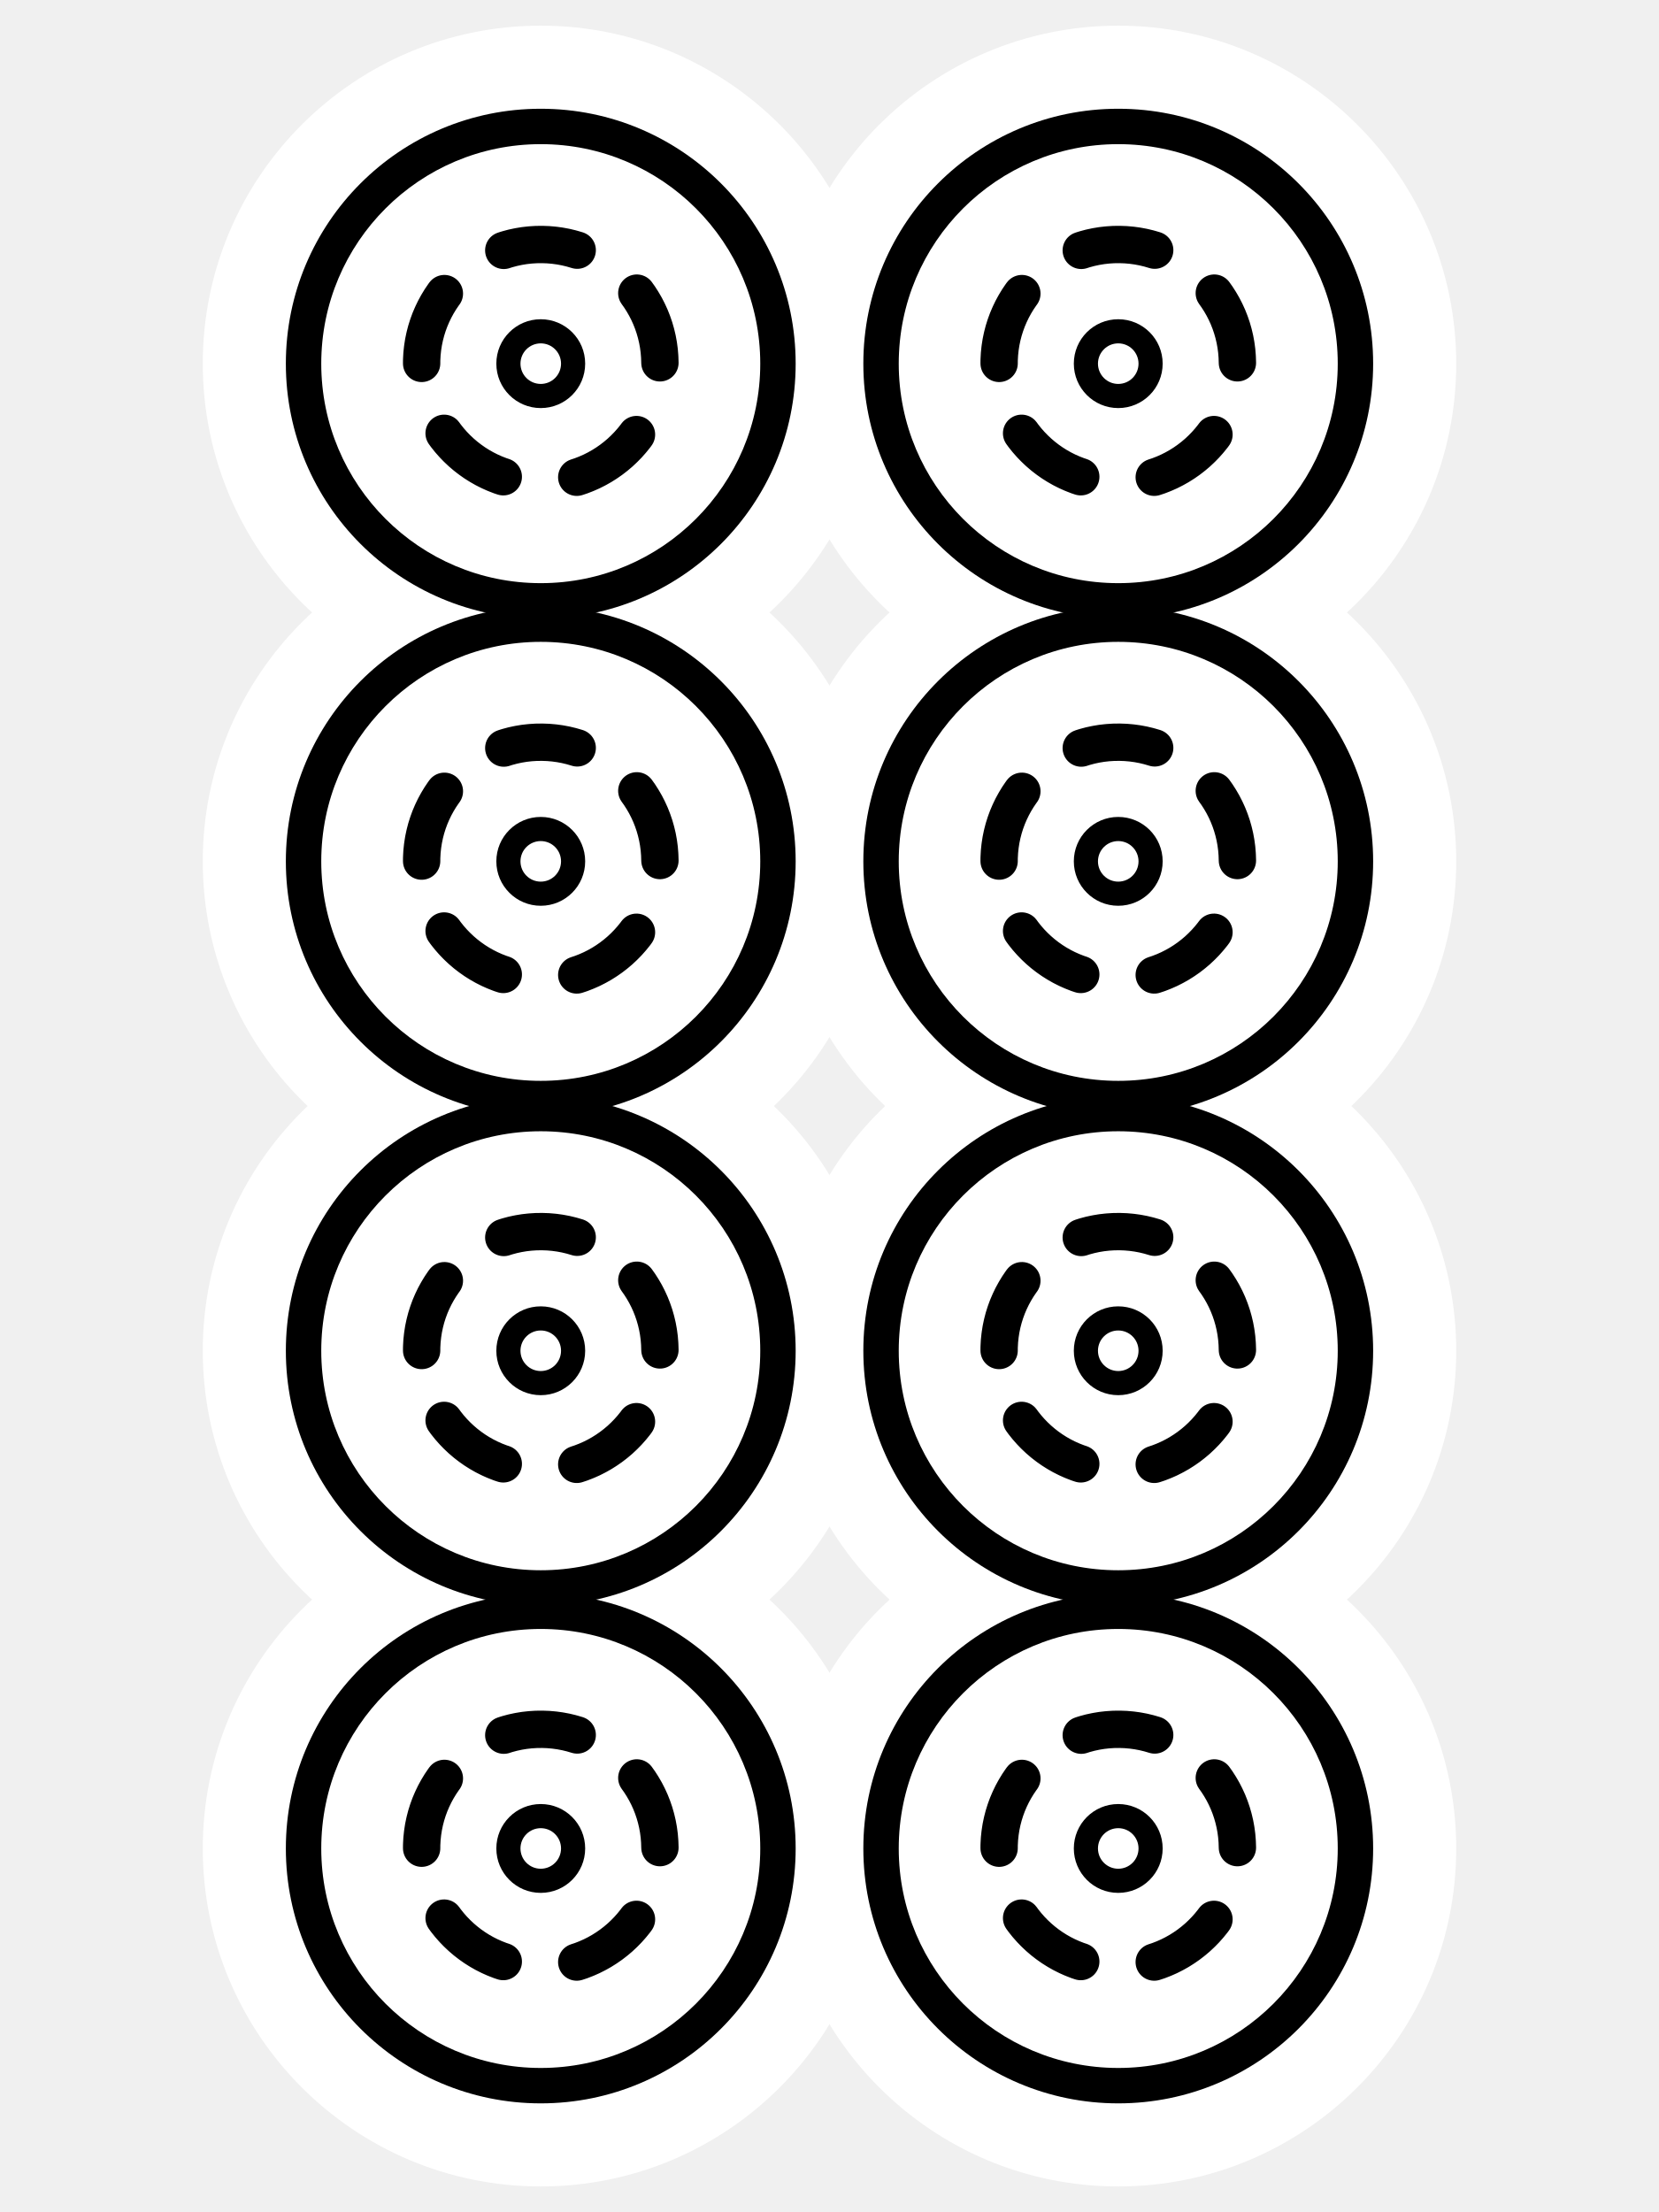
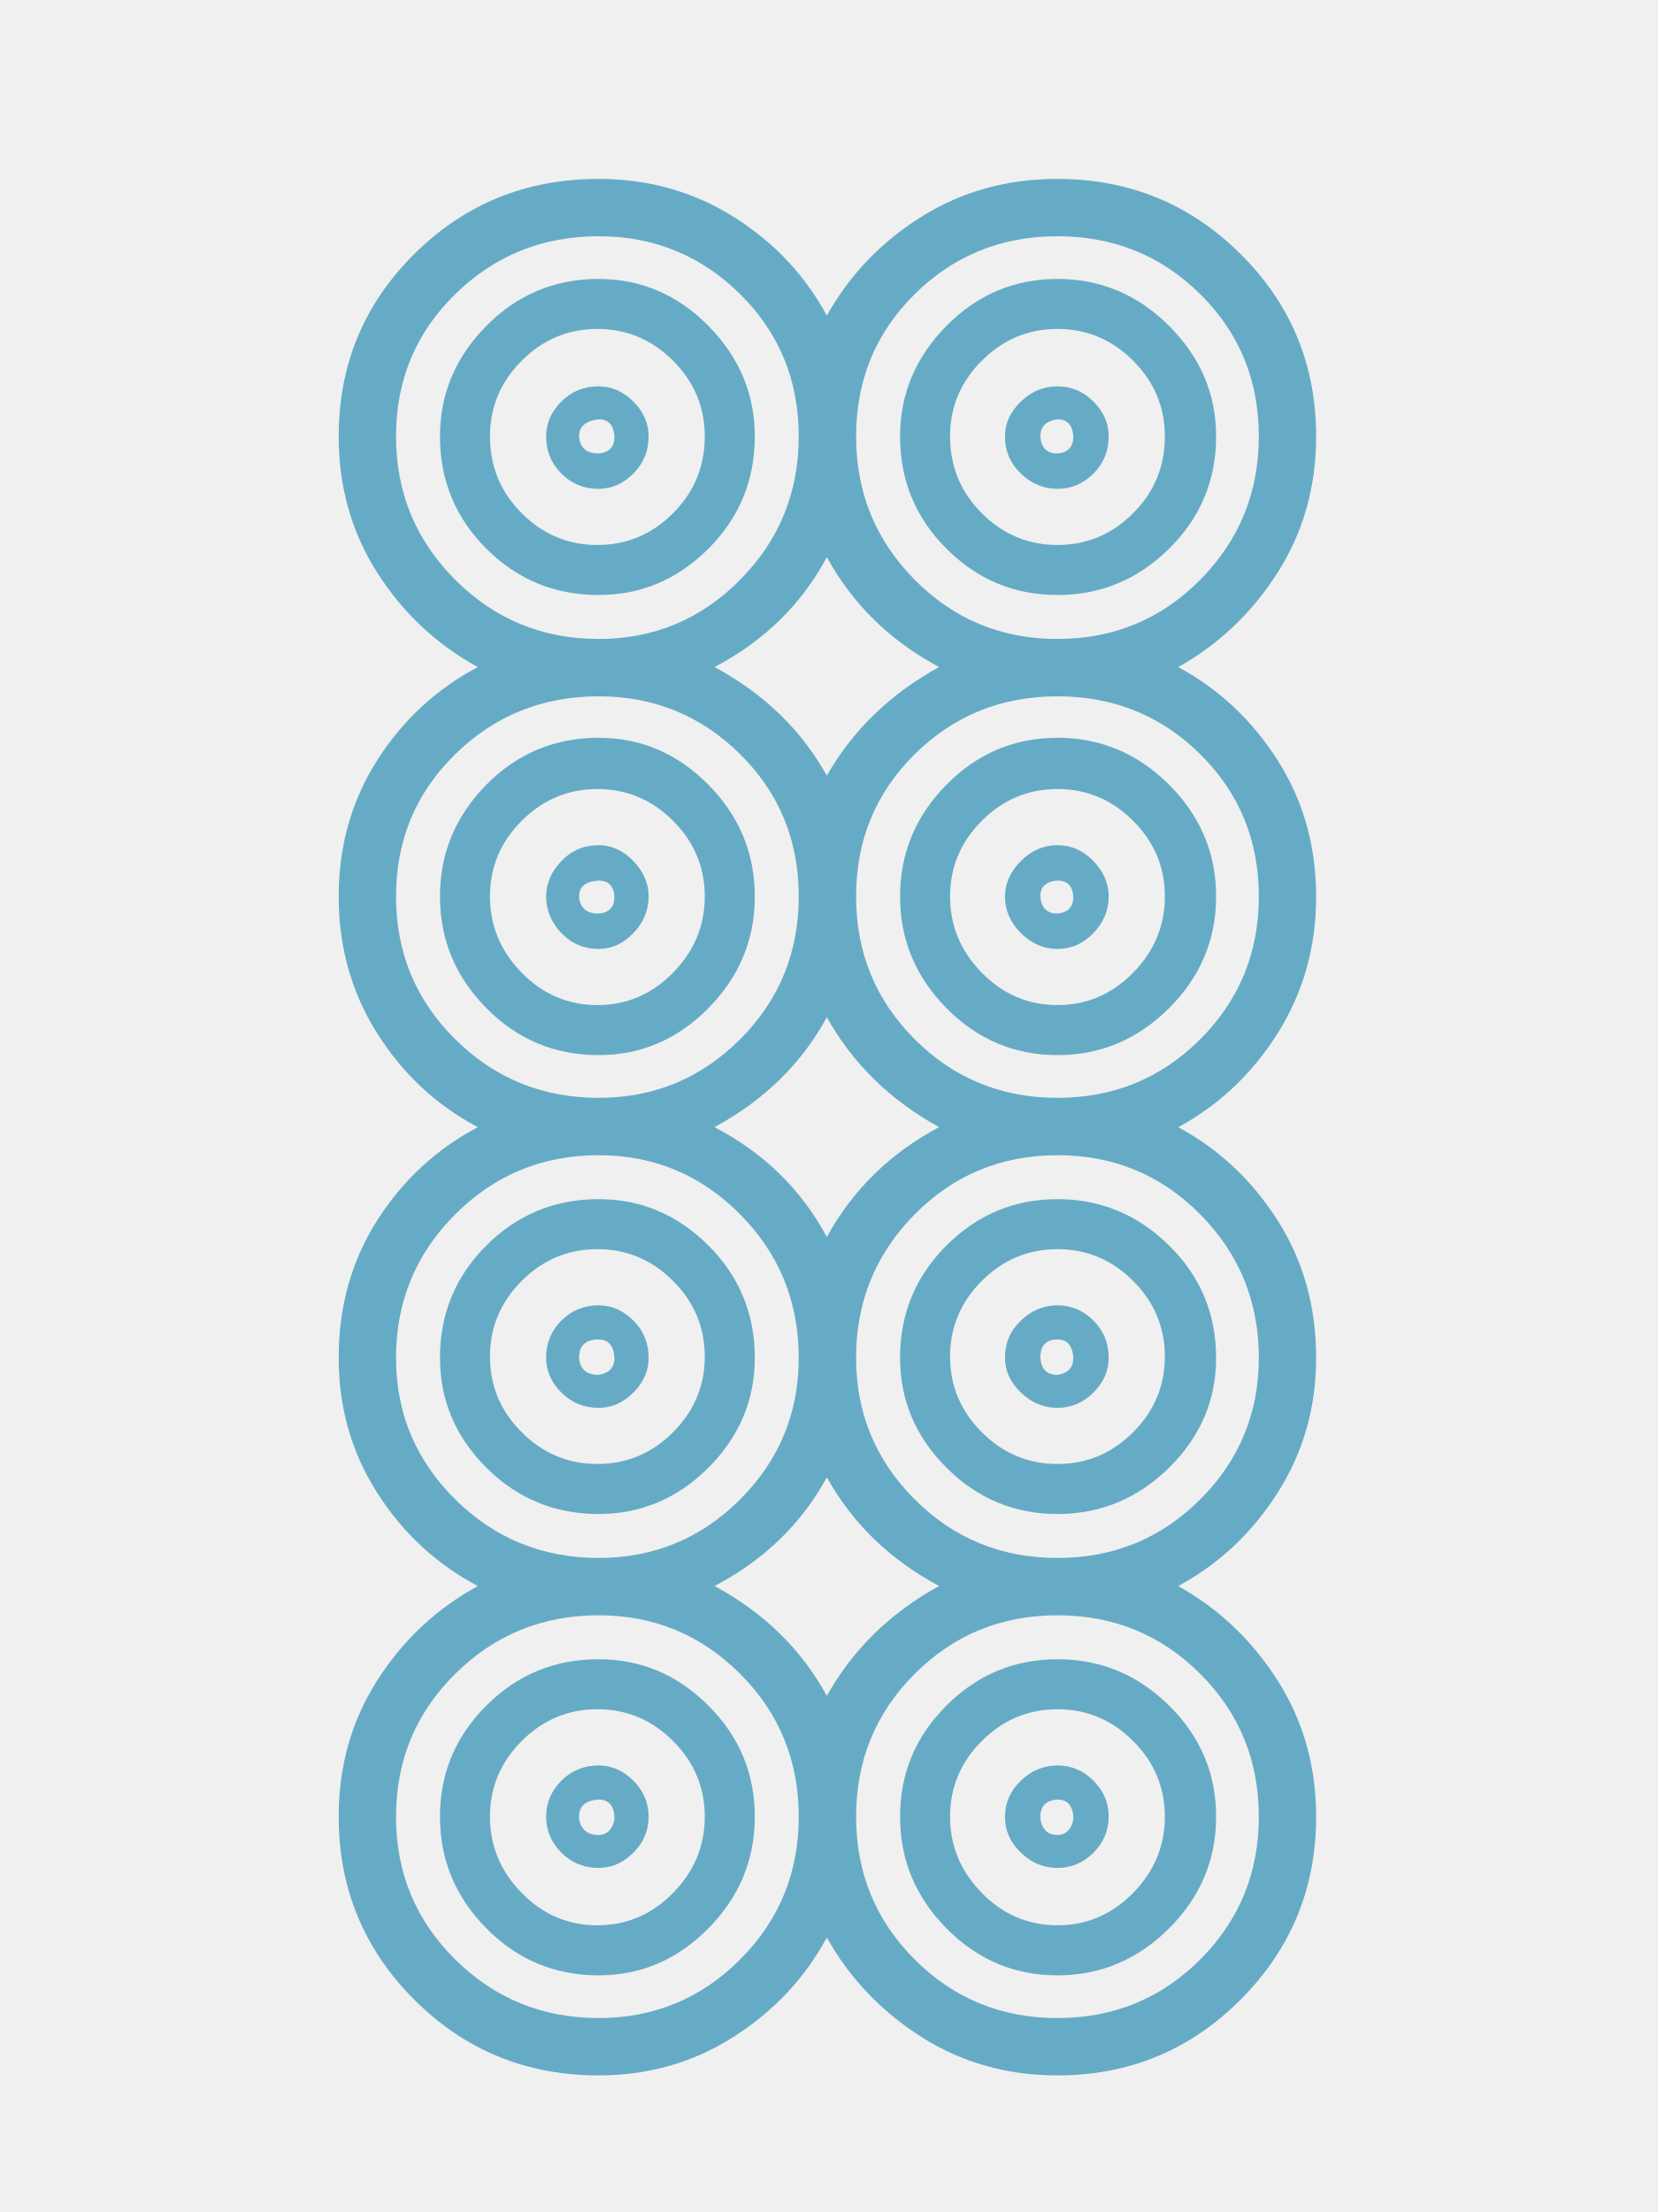
- <svg xmlns="http://www.w3.org/2000/svg" xmlns:ns1="http://www.openswatchbook.org/uri/2009/osb" width="300" height="400" viewBox="0 0 300 400" id="svg2" version="1.1">
-   <defs id="defs4">
-     <linearGradient id="linearGradient10055" ns1:paint="solid">
-       <stop style="stop-color:#000000;stop-opacity:1;" offset="0" id="stop10057" />
-     </linearGradient>
-     <marker orient="auto" refY="0" refX="0" id="Arrow1Lstart" style="overflow:visible">
-       <path id="path4978" d="M 0,0 5,-5 -12.5,0 5,5 0,0 Z" style="fill:#000000;fill-opacity:1;fill-rule:evenodd;stroke:#ff5c00;stroke-width:1pt;stroke-opacity:1" transform="matrix(0.8,0,0,0.8,10,0)" />
-     </marker>
-     <clipPath clipPathUnits="userSpaceOnUse" id="clipPath4243">
-       <circle style="opacity:1;fill:#000000;fill-opacity:0.297;fill-rule:nonzero;stroke:#000000;stroke-width:19.133;stroke-linecap:butt;stroke-linejoin:round;stroke-miterlimit:4;stroke-dasharray:none;stroke-dashoffset:0;stroke-opacity:1" id="circle4245" cx="-264.66" cy="-198.207" r="293.954" />
-     </clipPath>
-     <clipPath clipPathUnits="userSpaceOnUse" id="clipPath7847">
-       <ellipse style="opacity:1;fill:#822600;fill-opacity:1;fill-rule:nonzero;stroke:none;stroke-width:12;stroke-linecap:round;stroke-linejoin:round;stroke-miterlimit:4;stroke-dasharray:none;stroke-dashoffset:0;stroke-opacity:1" id="ellipse7849" cx="394" cy="552.362" rx="349.495" ry="216" />
-     </clipPath>
-     <clipPath clipPathUnits="userSpaceOnUse" id="clipPath4243-1">
-       <circle style="opacity:1;fill:#000000;fill-opacity:0.297;fill-rule:nonzero;stroke:#000000;stroke-width:19.133;stroke-linecap:butt;stroke-linejoin:round;stroke-miterlimit:4;stroke-dasharray:none;stroke-dashoffset:0;stroke-opacity:1" id="circle4245-4" cx="-264.66" cy="-198.207" r="293.954" />
-     </clipPath>
-     <clipPath clipPathUnits="userSpaceOnUse" id="clipPath7876">
-       <circle style="opacity:1;fill:#000000;fill-opacity:0.297;fill-rule:nonzero;stroke:#000000;stroke-width:19.133;stroke-linecap:butt;stroke-linejoin:round;stroke-miterlimit:4;stroke-dasharray:none;stroke-dashoffset:0;stroke-opacity:1" id="circle7878" cx="-264.66" cy="-198.207" r="293.954" />
-     </clipPath>
-     <clipPath clipPathUnits="userSpaceOnUse" id="clipPath14693">
-       <rect style="opacity:1;fill:#a53c3c;fill-opacity:1;fill-rule:nonzero;stroke:none;stroke-width:8;stroke-linecap:round;stroke-linejoin:round;stroke-miterlimit:4;stroke-dasharray:none;stroke-dashoffset:0;stroke-opacity:1" id="rect14695" width="131.784" height="168.821" x="-332.596" y="383.498" rx="1.255" ry="3.751" transform="matrix(0.9993908,-0.03489951,0.03489951,0.9993908,0,0)" />
-     </clipPath>
-     <clipPath clipPathUnits="userSpaceOnUse" id="clipPath14952">
-       <ellipse style="opacity:1;fill:#a53c3c;fill-opacity:1;fill-rule:nonzero;stroke:none;stroke-width:7;stroke-linecap:round;stroke-linejoin:round;stroke-miterlimit:4;stroke-dasharray:none;stroke-dashoffset:0;stroke-opacity:1" id="ellipse14954" cx="-271.344" cy="647.256" rx="69.057" ry="116.911" transform="matrix(0.9993908,-0.03489951,0.03489951,0.9993908,0,0)" />
-     </clipPath>
-     <pattern y="0" x="0" height="6" width="6" patternUnits="userSpaceOnUse" id="EMFhbasepattern" />
-     <pattern y="0" x="0" height="6" width="6" patternUnits="userSpaceOnUse" id="EMFhbasepattern-9" />
-   </defs>
-   <g id="layer1" transform="translate(0,-652.3622)">
-     <circle r="61.118" cy="718.122" cx="97.786" id="circle8575" style="opacity:1;fill:#ffffff;fill-opacity:1;fill-rule:nonzero;stroke:none;stroke-width:8;stroke-linecap:round;stroke-linejoin:round;stroke-miterlimit:4;stroke-dasharray:none;stroke-dashoffset:0;stroke-opacity:1" />
-     <circle style="opacity:1;fill:#ffffff;fill-opacity:1;fill-rule:nonzero;stroke:none;stroke-width:8;stroke-linecap:round;stroke-linejoin:round;stroke-miterlimit:4;stroke-dasharray:none;stroke-dashoffset:0;stroke-opacity:1" id="circle8589" cx="97.786" cy="808.122" r="61.118" />
-     <circle style="opacity:1;fill:#ffffff;fill-opacity:1;fill-rule:nonzero;stroke:none;stroke-width:8;stroke-linecap:round;stroke-linejoin:round;stroke-miterlimit:4;stroke-dasharray:none;stroke-dashoffset:0;stroke-opacity:1" id="circle8619" cx="97.786" cy="896.622" r="61.118" />
-     <circle r="61.118" cy="986.622" cx="97.786" id="circle8633" style="opacity:1;fill:#ffffff;fill-opacity:1;fill-rule:nonzero;stroke:none;stroke-width:8;stroke-linecap:round;stroke-linejoin:round;stroke-miterlimit:4;stroke-dasharray:none;stroke-dashoffset:0;stroke-opacity:1" />
-     <circle style="opacity:1;fill:#ffffff;fill-opacity:1;fill-rule:nonzero;stroke:none;stroke-width:8;stroke-linecap:round;stroke-linejoin:round;stroke-miterlimit:4;stroke-dasharray:none;stroke-dashoffset:0;stroke-opacity:1" id="circle8647" cx="202.214" cy="718.122" r="61.118" />
-     <circle r="61.118" cy="808.122" cx="202.214" id="circle8661" style="opacity:1;fill:#ffffff;fill-opacity:1;fill-rule:nonzero;stroke:none;stroke-width:8;stroke-linecap:round;stroke-linejoin:round;stroke-miterlimit:4;stroke-dasharray:none;stroke-dashoffset:0;stroke-opacity:1" />
-     <circle r="61.118" cy="896.622" cx="202.214" id="circle8675" style="opacity:1;fill:#ffffff;fill-opacity:1;fill-rule:nonzero;stroke:none;stroke-width:8;stroke-linecap:round;stroke-linejoin:round;stroke-miterlimit:4;stroke-dasharray:none;stroke-dashoffset:0;stroke-opacity:1" />
-     <circle style="opacity:1;fill:#ffffff;fill-opacity:1;fill-rule:nonzero;stroke:none;stroke-width:8;stroke-linecap:round;stroke-linejoin:round;stroke-miterlimit:4;stroke-dasharray:none;stroke-dashoffset:0;stroke-opacity:1" id="circle8689" cx="202.214" cy="986.622" r="61.118" />
-     <circle r="46.095" cy="718.122" cx="97.786" id="circle8577" style="opacity:1;fill:#000000;fill-opacity:1;fill-rule:nonzero;stroke:none;stroke-width:8;stroke-linecap:round;stroke-linejoin:round;stroke-miterlimit:4;stroke-dasharray:none;stroke-dashoffset:0;stroke-opacity:1" />
-     <circle r="39.693" cy="718.122" cx="97.786" id="circle8579" style="opacity:1;fill:#ffffff;fill-opacity:1;fill-rule:nonzero;stroke:none;stroke-width:8;stroke-linecap:round;stroke-linejoin:round;stroke-miterlimit:4;stroke-dasharray:none;stroke-dashoffset:0;stroke-opacity:1" />
-     <path style="opacity:1;fill:none;fill-opacity:0.297;fill-rule:nonzero;stroke:#000000;stroke-width:6.75;stroke-linecap:round;stroke-linejoin:round;stroke-miterlimit:4;stroke-dasharray:13.501, 13.501;stroke-dashoffset:0;stroke-opacity:1" id="path8581" d="m 114.384,-718.779 a 21.548,21.548 0 0 1 -21.143,21.544 21.548,21.548 0 0 1 -21.938,-20.734 21.548,21.548 0 0 1 20.318,-22.324 21.548,21.548 0 0 1 22.702,19.894" transform="matrix(0.9999763,-0.00689127,-0.00689127,-0.9999763,0,0)" />
-     <circle r="8.032" cy="718.122" cx="97.786" id="circle8583" style="opacity:1;fill:#000000;fill-opacity:1;fill-rule:nonzero;stroke:none;stroke-width:8;stroke-linecap:round;stroke-linejoin:round;stroke-miterlimit:4;stroke-dasharray:none;stroke-dashoffset:0;stroke-opacity:1" />
-     <circle r="3.668" cy="718.122" cx="97.786" id="circle8585" style="opacity:1;fill:#ffffff;fill-opacity:1;fill-rule:nonzero;stroke:none;stroke-width:8;stroke-linecap:round;stroke-linejoin:round;stroke-miterlimit:4;stroke-dasharray:none;stroke-dashoffset:0;stroke-opacity:1" />
-     <circle style="opacity:1;fill:#000000;fill-opacity:1;fill-rule:nonzero;stroke:none;stroke-width:8;stroke-linecap:round;stroke-linejoin:round;stroke-miterlimit:4;stroke-dasharray:none;stroke-dashoffset:0;stroke-opacity:1" id="circle8591" cx="97.786" cy="808.122" r="46.095" />
-     <circle style="opacity:1;fill:#ffffff;fill-opacity:1;fill-rule:nonzero;stroke:none;stroke-width:8;stroke-linecap:round;stroke-linejoin:round;stroke-miterlimit:4;stroke-dasharray:none;stroke-dashoffset:0;stroke-opacity:1" id="circle8593" cx="97.786" cy="808.122" r="39.693" />
-     <path transform="matrix(0.9999763,-0.00689127,-0.00689127,-0.9999763,0,0)" d="m 113.764,-808.777 a 21.548,21.548 0 0 1 -21.143,21.544 21.548,21.548 0 0 1 -21.938,-20.734 21.548,21.548 0 0 1 20.318,-22.324 21.548,21.548 0 0 1 22.702,19.894" id="path8595" style="opacity:1;fill:none;fill-opacity:0.297;fill-rule:nonzero;stroke:#000000;stroke-width:6.75;stroke-linecap:round;stroke-linejoin:round;stroke-miterlimit:4;stroke-dasharray:13.501, 13.501;stroke-dashoffset:0;stroke-opacity:1" />
-     <circle style="opacity:1;fill:#000000;fill-opacity:1;fill-rule:nonzero;stroke:none;stroke-width:8;stroke-linecap:round;stroke-linejoin:round;stroke-miterlimit:4;stroke-dasharray:none;stroke-dashoffset:0;stroke-opacity:1" id="circle8597" cx="97.786" cy="808.122" r="8.032" />
-     <circle style="opacity:1;fill:#ffffff;fill-opacity:1;fill-rule:nonzero;stroke:none;stroke-width:8;stroke-linecap:round;stroke-linejoin:round;stroke-miterlimit:4;stroke-dasharray:none;stroke-dashoffset:0;stroke-opacity:1" id="circle8599" cx="97.786" cy="808.122" r="3.668" />
-     <circle style="opacity:1;fill:#000000;fill-opacity:1;fill-rule:nonzero;stroke:none;stroke-width:8;stroke-linecap:round;stroke-linejoin:round;stroke-miterlimit:4;stroke-dasharray:none;stroke-dashoffset:0;stroke-opacity:1" id="circle8621" cx="97.786" cy="896.622" r="46.095" />
-     <circle style="opacity:1;fill:#ffffff;fill-opacity:1;fill-rule:nonzero;stroke:none;stroke-width:8;stroke-linecap:round;stroke-linejoin:round;stroke-miterlimit:4;stroke-dasharray:none;stroke-dashoffset:0;stroke-opacity:1" id="circle8623" cx="97.786" cy="896.622" r="39.693" />
-     <path transform="matrix(0.9999763,-0.00689127,-0.00689127,-0.9999763,0,0)" d="m 113.154,-897.274 a 21.548,21.548 0 0 1 -21.143,21.544 21.548,21.548 0 0 1 -21.938,-20.734 21.548,21.548 0 0 1 20.318,-22.324 21.548,21.548 0 0 1 22.702,19.894" id="path8625" style="opacity:1;fill:none;fill-opacity:0.297;fill-rule:nonzero;stroke:#000000;stroke-width:6.75;stroke-linecap:round;stroke-linejoin:round;stroke-miterlimit:4;stroke-dasharray:13.501, 13.501;stroke-dashoffset:0;stroke-opacity:1" />
-     <circle style="opacity:1;fill:#000000;fill-opacity:1;fill-rule:nonzero;stroke:none;stroke-width:8;stroke-linecap:round;stroke-linejoin:round;stroke-miterlimit:4;stroke-dasharray:none;stroke-dashoffset:0;stroke-opacity:1" id="circle8627" cx="97.786" cy="896.622" r="8.032" />
-     <circle style="opacity:1;fill:#ffffff;fill-opacity:1;fill-rule:nonzero;stroke:none;stroke-width:8;stroke-linecap:round;stroke-linejoin:round;stroke-miterlimit:4;stroke-dasharray:none;stroke-dashoffset:0;stroke-opacity:1" id="circle8629" cx="97.786" cy="896.622" r="3.668" />
-     <circle r="46.095" cy="986.622" cx="97.786" id="circle8635" style="opacity:1;fill:#000000;fill-opacity:1;fill-rule:nonzero;stroke:none;stroke-width:8;stroke-linecap:round;stroke-linejoin:round;stroke-miterlimit:4;stroke-dasharray:none;stroke-dashoffset:0;stroke-opacity:1" />
-     <circle r="39.693" cy="986.622" cx="97.786" id="circle8637" style="opacity:1;fill:#ffffff;fill-opacity:1;fill-rule:nonzero;stroke:none;stroke-width:8;stroke-linecap:round;stroke-linejoin:round;stroke-miterlimit:4;stroke-dasharray:none;stroke-dashoffset:0;stroke-opacity:1" />
-     <path style="opacity:1;fill:none;fill-opacity:0.297;fill-rule:nonzero;stroke:#000000;stroke-width:6.75;stroke-linecap:round;stroke-linejoin:round;stroke-miterlimit:4;stroke-dasharray:13.501, 13.501;stroke-dashoffset:0;stroke-opacity:1" id="path8639" d="m 112.534,-987.272 a 21.548,21.548 0 0 1 -21.143,21.544 21.548,21.548 0 0 1 -21.938,-20.734 21.548,21.548 0 0 1 20.318,-22.324 21.548,21.548 0 0 1 22.702,19.894" transform="matrix(0.9999763,-0.00689127,-0.00689127,-0.9999763,0,0)" />
-     <circle r="8.032" cy="986.622" cx="97.786" id="circle8641" style="opacity:1;fill:#000000;fill-opacity:1;fill-rule:nonzero;stroke:none;stroke-width:8;stroke-linecap:round;stroke-linejoin:round;stroke-miterlimit:4;stroke-dasharray:none;stroke-dashoffset:0;stroke-opacity:1" />
-     <circle r="3.668" cy="986.622" cx="97.786" id="circle8643" style="opacity:1;fill:#ffffff;fill-opacity:1;fill-rule:nonzero;stroke:none;stroke-width:8;stroke-linecap:round;stroke-linejoin:round;stroke-miterlimit:4;stroke-dasharray:none;stroke-dashoffset:0;stroke-opacity:1" />
-     <circle style="opacity:1;fill:#000000;fill-opacity:1;fill-rule:nonzero;stroke:none;stroke-width:8;stroke-linecap:round;stroke-linejoin:round;stroke-miterlimit:4;stroke-dasharray:none;stroke-dashoffset:0;stroke-opacity:1" id="circle8649" cx="202.214" cy="718.122" r="46.095" />
-     <circle style="opacity:1;fill:#ffffff;fill-opacity:1;fill-rule:nonzero;stroke:none;stroke-width:8;stroke-linecap:round;stroke-linejoin:round;stroke-miterlimit:4;stroke-dasharray:none;stroke-dashoffset:0;stroke-opacity:1" id="circle8651" cx="202.214" cy="718.122" r="39.693" />
-     <path transform="matrix(0.9999763,-0.00689127,-0.00689127,-0.9999763,0,0)" d="m 218.81,-719.498 a 21.548,21.548 0 0 1 -21.143,21.544 21.548,21.548 0 0 1 -21.938,-20.734 21.548,21.548 0 0 1 20.318,-22.324 21.548,21.548 0 0 1 22.702,19.894" id="path8653" style="opacity:1;fill:none;fill-opacity:0.297;fill-rule:nonzero;stroke:#000000;stroke-width:6.75;stroke-linecap:round;stroke-linejoin:round;stroke-miterlimit:4;stroke-dasharray:13.501, 13.501;stroke-dashoffset:0;stroke-opacity:1" />
-     <circle style="opacity:1;fill:#000000;fill-opacity:1;fill-rule:nonzero;stroke:none;stroke-width:8;stroke-linecap:round;stroke-linejoin:round;stroke-miterlimit:4;stroke-dasharray:none;stroke-dashoffset:0;stroke-opacity:1" id="circle8655" cx="202.214" cy="718.122" r="8.032" />
-     <circle style="opacity:1;fill:#ffffff;fill-opacity:1;fill-rule:nonzero;stroke:none;stroke-width:8;stroke-linecap:round;stroke-linejoin:round;stroke-miterlimit:4;stroke-dasharray:none;stroke-dashoffset:0;stroke-opacity:1" id="circle8657" cx="202.214" cy="718.122" r="3.668" />
-     <circle r="46.095" cy="808.122" cx="202.214" id="circle8663" style="opacity:1;fill:#000000;fill-opacity:1;fill-rule:nonzero;stroke:none;stroke-width:8;stroke-linecap:round;stroke-linejoin:round;stroke-miterlimit:4;stroke-dasharray:none;stroke-dashoffset:0;stroke-opacity:1" />
-     <circle r="39.693" cy="808.122" cx="202.214" id="circle8665" style="opacity:1;fill:#ffffff;fill-opacity:1;fill-rule:nonzero;stroke:none;stroke-width:8;stroke-linecap:round;stroke-linejoin:round;stroke-miterlimit:4;stroke-dasharray:none;stroke-dashoffset:0;stroke-opacity:1" />
-     <path style="opacity:1;fill:none;fill-opacity:0.297;fill-rule:nonzero;stroke:#000000;stroke-width:6.75;stroke-linecap:round;stroke-linejoin:round;stroke-miterlimit:4;stroke-dasharray:13.501, 13.501;stroke-dashoffset:0;stroke-opacity:1" id="path8667" d="m 218.189,-809.496 a 21.548,21.548 0 0 1 -21.143,21.544 21.548,21.548 0 0 1 -21.938,-20.734 21.548,21.548 0 0 1 20.318,-22.324 21.548,21.548 0 0 1 22.702,19.894" transform="matrix(0.9999763,-0.00689127,-0.00689127,-0.9999763,0,0)" />
-     <circle r="8.032" cy="808.122" cx="202.214" id="circle8669" style="opacity:1;fill:#000000;fill-opacity:1;fill-rule:nonzero;stroke:none;stroke-width:8;stroke-linecap:round;stroke-linejoin:round;stroke-miterlimit:4;stroke-dasharray:none;stroke-dashoffset:0;stroke-opacity:1" />
-     <circle r="3.668" cy="808.122" cx="202.214" id="circle8671" style="opacity:1;fill:#ffffff;fill-opacity:1;fill-rule:nonzero;stroke:none;stroke-width:8;stroke-linecap:round;stroke-linejoin:round;stroke-miterlimit:4;stroke-dasharray:none;stroke-dashoffset:0;stroke-opacity:1" />
-     <circle r="46.095" cy="896.622" cx="202.214" id="circle8677" style="opacity:1;fill:#000000;fill-opacity:1;fill-rule:nonzero;stroke:none;stroke-width:8;stroke-linecap:round;stroke-linejoin:round;stroke-miterlimit:4;stroke-dasharray:none;stroke-dashoffset:0;stroke-opacity:1" />
-     <circle r="39.693" cy="896.622" cx="202.214" id="circle8679" style="opacity:1;fill:#ffffff;fill-opacity:1;fill-rule:nonzero;stroke:none;stroke-width:8;stroke-linecap:round;stroke-linejoin:round;stroke-miterlimit:4;stroke-dasharray:none;stroke-dashoffset:0;stroke-opacity:1" />
-     <path style="opacity:1;fill:none;fill-opacity:0.297;fill-rule:nonzero;stroke:#000000;stroke-width:6.75;stroke-linecap:round;stroke-linejoin:round;stroke-miterlimit:4;stroke-dasharray:13.501, 13.501;stroke-dashoffset:0;stroke-opacity:1" id="path8681" d="m 217.579,-897.994 a 21.548,21.548 0 0 1 -21.143,21.544 21.548,21.548 0 0 1 -21.938,-20.734 21.548,21.548 0 0 1 20.318,-22.324 21.548,21.548 0 0 1 22.702,19.894" transform="matrix(0.9999763,-0.00689127,-0.00689127,-0.9999763,0,0)" />
-     <circle r="8.032" cy="896.622" cx="202.214" id="circle8683" style="opacity:1;fill:#000000;fill-opacity:1;fill-rule:nonzero;stroke:none;stroke-width:8;stroke-linecap:round;stroke-linejoin:round;stroke-miterlimit:4;stroke-dasharray:none;stroke-dashoffset:0;stroke-opacity:1" />
-     <circle r="3.668" cy="896.622" cx="202.214" id="circle8685" style="opacity:1;fill:#ffffff;fill-opacity:1;fill-rule:nonzero;stroke:none;stroke-width:8;stroke-linecap:round;stroke-linejoin:round;stroke-miterlimit:4;stroke-dasharray:none;stroke-dashoffset:0;stroke-opacity:1" />
-     <circle style="opacity:1;fill:#000000;fill-opacity:1;fill-rule:nonzero;stroke:none;stroke-width:8;stroke-linecap:round;stroke-linejoin:round;stroke-miterlimit:4;stroke-dasharray:none;stroke-dashoffset:0;stroke-opacity:1" id="circle8691" cx="202.214" cy="986.622" r="46.095" />
-     <circle style="opacity:1;fill:#ffffff;fill-opacity:1;fill-rule:nonzero;stroke:none;stroke-width:8;stroke-linecap:round;stroke-linejoin:round;stroke-miterlimit:4;stroke-dasharray:none;stroke-dashoffset:0;stroke-opacity:1" id="circle8693" cx="202.214" cy="986.622" r="39.693" />
-     <path transform="matrix(0.9999763,-0.00689127,-0.00689127,-0.9999763,0,0)" d="m 216.959,-987.992 a 21.548,21.548 0 0 1 -21.143,21.544 21.548,21.548 0 0 1 -21.938,-20.734 21.548,21.548 0 0 1 20.318,-22.324 21.548,21.548 0 0 1 22.702,19.894" id="path8695" style="opacity:1;fill:none;fill-opacity:0.297;fill-rule:nonzero;stroke:#000000;stroke-width:6.75;stroke-linecap:round;stroke-linejoin:round;stroke-miterlimit:4;stroke-dasharray:13.501, 13.501;stroke-dashoffset:0;stroke-opacity:1" />
-     <circle style="opacity:1;fill:#000000;fill-opacity:1;fill-rule:nonzero;stroke:none;stroke-width:8;stroke-linecap:round;stroke-linejoin:round;stroke-miterlimit:4;stroke-dasharray:none;stroke-dashoffset:0;stroke-opacity:1" id="circle8697" cx="202.214" cy="986.622" r="8.032" />
-     <circle style="opacity:1;fill:#ffffff;fill-opacity:1;fill-rule:nonzero;stroke:none;stroke-width:8;stroke-linecap:round;stroke-linejoin:round;stroke-miterlimit:4;stroke-dasharray:none;stroke-dashoffset:0;stroke-opacity:1" id="circle8699" cx="202.214" cy="986.622" r="3.668" />
+ <svg xmlns="http://www.w3.org/2000/svg" version="1.1" id="Layer_1" x="0px" y="0px" width="66.334px" height="88.5px" viewBox="0 0 66.334 88.5" enable-background="new 0 0 66.334 88.5" xml:space="preserve">
+   <g>
+     <g>
+       <path fill="#66ABC6" d="M23.951,83.035c-2.897,0-5.355-1.01-7.373-3.027c-2.019-2.02-3.027-4.461-3.027-7.324    c0-2.02,0.513-3.834,1.538-5.445s2.368-2.873,4.028-3.783c-1.66-0.879-3.003-2.125-4.028-3.736s-1.538-3.408-1.538-5.395    c0-2.051,0.513-3.883,1.538-5.494s2.368-2.855,4.028-3.734c-1.66-0.879-3.003-2.133-4.028-3.76s-1.538-3.451-1.538-5.469    s0.513-3.834,1.538-5.445s2.368-2.855,4.028-3.734c-1.66-0.912-3.003-2.174-4.028-3.785s-1.538-3.426-1.538-5.443    c0-2.865,1.009-5.299,3.027-7.301c2.018-2.002,4.476-3.002,7.373-3.002c1.985,0,3.784,0.504,5.396,1.514s2.856,2.328,3.735,3.955    c0.911-1.627,2.173-2.945,3.784-3.955s3.426-1.514,5.444-1.514c2.864,0,5.306,1,7.324,3.002c2.018,2.002,3.027,4.436,3.027,7.301    c0,2.017-0.513,3.832-1.538,5.443s-2.353,2.873-3.979,3.785c1.627,0.879,2.954,2.123,3.979,3.734s1.538,3.428,1.538,5.445    s-0.513,3.842-1.538,5.469s-2.353,2.881-3.979,3.76c1.627,0.879,2.954,2.123,3.979,3.734s1.538,3.443,1.538,5.494    c0,1.986-0.513,3.783-1.538,5.395s-2.353,2.857-3.979,3.736c1.627,0.91,2.954,2.172,3.979,3.783s1.538,3.426,1.538,5.445    c0,2.863-1.01,5.305-3.027,7.324c-2.019,2.018-4.46,3.027-7.324,3.027c-2.019,0-3.833-0.514-5.444-1.539s-2.873-2.352-3.784-3.979    c-0.879,1.627-2.124,2.953-3.735,3.979S25.937,83.035,23.951,83.035z M23.951,25.564c2.213,0,4.102-0.789,5.664-2.369    c1.562-1.578,2.344-3.49,2.344-5.736c0-2.246-0.781-4.143-2.344-5.689c-1.562-1.545-3.451-2.318-5.664-2.318    c-2.246,0-4.159,0.773-5.737,2.318c-1.579,1.547-2.368,3.443-2.368,5.689c0,2.246,0.789,4.158,2.368,5.736    C19.792,24.775,21.705,25.564,23.951,25.564z M23.951,43.923c2.213,0,4.102-0.781,5.664-2.344s2.344-3.467,2.344-5.713    s-0.781-4.143-2.344-5.689c-1.562-1.545-3.451-2.318-5.664-2.318c-2.246,0-4.159,0.773-5.737,2.318    c-1.579,1.547-2.368,3.443-2.368,5.689s0.789,4.15,2.368,5.713C19.792,43.142,21.705,43.923,23.951,43.923z M23.951,62.332    c2.213,0,4.102-0.781,5.664-2.344s2.344-3.451,2.344-5.664c0-2.246-0.781-4.158-2.344-5.738c-1.562-1.578-3.451-2.367-5.664-2.367    c-2.246,0-4.159,0.789-5.737,2.367c-1.579,1.58-2.368,3.492-2.368,5.738c0,2.213,0.789,4.102,2.368,5.664    C19.792,61.55,21.705,62.332,23.951,62.332z M23.951,80.74c2.213,0,4.102-0.781,5.664-2.344s2.344-3.467,2.344-5.713    s-0.781-4.15-2.344-5.713s-3.451-2.344-5.664-2.344c-2.246,0-4.159,0.781-5.737,2.344c-1.579,1.562-2.368,3.467-2.368,5.713    s0.789,4.15,2.368,5.713C19.792,79.958,21.705,80.74,23.951,80.74z M23.951,23.806c-1.758,0-3.256-0.619-4.492-1.855    c-1.237-1.236-1.855-2.734-1.855-4.492c0-1.693,0.618-3.166,1.855-4.42c1.236-1.252,2.734-1.879,4.492-1.879    c1.692,0,3.157,0.627,4.395,1.879c1.236,1.254,1.855,2.727,1.855,4.42c0,1.757-0.619,3.255-1.855,4.492    C27.108,23.187,25.644,23.806,23.951,23.806z M23.951,42.214c-1.758,0-3.256-0.627-4.492-1.881    c-1.237-1.252-1.855-2.742-1.855-4.467s0.618-3.215,1.855-4.469c1.236-1.252,2.734-1.879,4.492-1.879    c1.692,0,3.157,0.627,4.395,1.879c1.236,1.254,1.855,2.744,1.855,4.469s-0.619,3.215-1.855,4.467    C27.108,41.587,25.644,42.214,23.951,42.214z M23.951,60.574c-1.758,0-3.256-0.619-4.492-1.855    c-1.237-1.236-1.855-2.701-1.855-4.395c0-1.758,0.618-3.256,1.855-4.492c1.236-1.236,2.734-1.855,4.492-1.855    c1.692,0,3.157,0.619,4.395,1.855c1.236,1.236,1.855,2.734,1.855,4.492c0,1.693-0.619,3.158-1.855,4.395    C27.108,59.955,25.644,60.574,23.951,60.574z M23.951,79.031c-1.758,0-3.256-0.627-4.492-1.881    c-1.237-1.252-1.855-2.742-1.855-4.467c0-1.727,0.618-3.207,1.855-4.443c1.236-1.238,2.734-1.855,4.492-1.855    c1.692,0,3.157,0.617,4.395,1.855c1.236,1.236,1.855,2.717,1.855,4.443c0,1.725-0.619,3.215-1.855,4.467    C27.108,78.404,25.644,79.031,23.951,79.031z M23.902,21.804c1.172,0,2.181-0.424,3.027-1.27c0.846-0.846,1.27-1.871,1.27-3.076    c0-1.172-0.424-2.182-1.27-3.027c-0.847-0.846-1.855-1.27-3.027-1.27s-2.182,0.424-3.027,1.27c-0.847,0.846-1.27,1.855-1.27,3.027    c0,1.205,0.423,2.23,1.27,3.076C21.721,21.38,22.73,21.804,23.902,21.804z M23.902,40.212c1.172,0,2.181-0.432,3.027-1.295    c0.846-0.861,1.27-1.879,1.27-3.051s-0.424-2.182-1.27-3.027c-0.847-0.846-1.855-1.27-3.027-1.27s-2.182,0.424-3.027,1.27    c-0.847,0.846-1.27,1.855-1.27,3.027s0.423,2.189,1.27,3.051C21.721,39.781,22.73,40.212,23.902,40.212z M23.902,58.572    c1.172,0,2.181-0.424,3.027-1.27c0.846-0.846,1.27-1.855,1.27-3.027s-0.424-2.182-1.27-3.027c-0.847-0.846-1.855-1.27-3.027-1.27    s-2.182,0.424-3.027,1.27c-0.847,0.846-1.27,1.855-1.27,3.027s0.423,2.182,1.27,3.027C21.721,58.148,22.73,58.572,23.902,58.572z     M23.902,77.029c1.172,0,2.181-0.432,3.027-1.295c0.846-0.861,1.27-1.879,1.27-3.051s-0.424-2.182-1.27-3.027    c-0.847-0.848-1.855-1.27-3.027-1.27s-2.182,0.422-3.027,1.27c-0.847,0.846-1.27,1.855-1.27,3.027s0.423,2.189,1.27,3.051    C21.721,76.597,22.73,77.029,23.902,77.029z M23.951,19.558c0.521,0,0.984-0.203,1.392-0.611c0.406-0.406,0.61-0.902,0.61-1.488    c0-0.521-0.204-0.984-0.61-1.393c-0.407-0.406-0.871-0.609-1.392-0.609c-0.586,0-1.083,0.203-1.489,0.609    c-0.407,0.408-0.61,0.871-0.61,1.393c0,0.586,0.203,1.082,0.61,1.488C22.868,19.355,23.365,19.558,23.951,19.558z M23.951,37.966    c0.521,0,0.984-0.211,1.392-0.635c0.406-0.424,0.61-0.912,0.61-1.465c0-0.521-0.204-0.992-0.61-1.416    c-0.407-0.424-0.871-0.635-1.392-0.635c-0.586,0-1.083,0.211-1.489,0.635c-0.407,0.424-0.61,0.895-0.61,1.416    c0,0.553,0.203,1.041,0.61,1.465C22.868,37.755,23.365,37.966,23.951,37.966z M23.951,56.326c0.521,0,0.984-0.203,1.392-0.611    c0.406-0.406,0.61-0.869,0.61-1.391c0-0.586-0.204-1.082-0.61-1.49c-0.407-0.406-0.871-0.609-1.392-0.609    c-0.586,0-1.083,0.203-1.489,0.609c-0.407,0.408-0.61,0.904-0.61,1.49c0,0.521,0.203,0.984,0.61,1.391    C22.868,56.123,23.365,56.326,23.951,56.326z M23.951,74.734c0.521,0,0.984-0.203,1.392-0.611c0.406-0.406,0.61-0.887,0.61-1.439    c0-0.555-0.204-1.033-0.61-1.441c-0.407-0.406-0.871-0.609-1.392-0.609c-0.586,0-1.083,0.203-1.489,0.609    c-0.407,0.408-0.61,0.887-0.61,1.441c0,0.553,0.203,1.033,0.61,1.439C22.868,74.531,23.365,74.734,23.951,74.734z M23.951,18.143    c-0.488,0-0.749-0.229-0.781-0.684c0-0.391,0.26-0.619,0.781-0.684c0.391,0,0.602,0.229,0.635,0.684    C24.586,17.883,24.374,18.109,23.951,18.143z M23.951,36.55c-0.488,0-0.749-0.229-0.781-0.684c0-0.391,0.26-0.602,0.781-0.635    c0.391,0,0.602,0.211,0.635,0.635C24.586,36.291,24.374,36.517,23.951,36.55z M23.951,55.007c-0.488,0-0.749-0.229-0.781-0.684    c0-0.488,0.26-0.732,0.781-0.732c0.391,0,0.602,0.244,0.635,0.732C24.586,54.714,24.374,54.943,23.951,55.007z M23.951,73.416    c-0.261,0-0.456-0.074-0.586-0.221c-0.131-0.146-0.195-0.316-0.195-0.512c0-0.424,0.26-0.652,0.781-0.684    c0.391,0,0.602,0.227,0.635,0.684c0,0.195-0.058,0.365-0.171,0.512C24.301,73.341,24.146,73.416,23.951,73.416z M33.082,31.033    c1.041-1.822,2.539-3.271,4.492-4.346c-1.953-1.041-3.451-2.506-4.492-4.395c-1.01,1.889-2.507,3.354-4.492,4.395    C30.575,27.761,32.072,29.21,33.082,31.033z M33.082,49.49c1.041-1.889,2.539-3.354,4.492-4.395    c-1.953-1.074-3.451-2.539-4.492-4.395c-1.01,1.855-2.507,3.32-4.492,4.395C30.575,46.136,32.072,47.601,33.082,49.49z     M33.082,67.849c1.041-1.855,2.539-3.32,4.492-4.395c-1.953-1.041-3.451-2.49-4.492-4.346c-1.01,1.855-2.507,3.305-4.492,4.346    C30.575,64.529,32.072,65.994,33.082,67.849z M42.311,25.564c2.246,0,4.15-0.789,5.713-2.369c1.562-1.578,2.344-3.49,2.344-5.736    c0-2.246-0.781-4.143-2.344-5.689c-1.562-1.545-3.467-2.318-5.713-2.318s-4.15,0.773-5.713,2.318    c-1.562,1.547-2.344,3.443-2.344,5.689c0,2.246,0.781,4.158,2.344,5.736C38.16,24.775,40.064,25.564,42.311,25.564z     M42.311,43.923c2.246,0,4.15-0.781,5.713-2.344s2.344-3.467,2.344-5.713s-0.781-4.143-2.344-5.689    c-1.562-1.545-3.467-2.318-5.713-2.318s-4.15,0.773-5.713,2.318c-1.562,1.547-2.344,3.443-2.344,5.689s0.781,4.15,2.344,5.713    S40.064,43.923,42.311,43.923z M42.311,62.332c2.246,0,4.15-0.781,5.713-2.344s2.344-3.451,2.344-5.664    c0-2.246-0.781-4.158-2.344-5.738c-1.562-1.578-3.467-2.367-5.713-2.367s-4.15,0.789-5.713,2.367    c-1.562,1.58-2.344,3.492-2.344,5.738c0,2.213,0.781,4.102,2.344,5.664S40.064,62.332,42.311,62.332z M42.311,80.74    c2.246,0,4.15-0.781,5.713-2.344s2.344-3.467,2.344-5.713s-0.781-4.15-2.344-5.713s-3.467-2.344-5.713-2.344    s-4.15,0.781-5.713,2.344s-2.344,3.467-2.344,5.713s0.781,4.15,2.344,5.713S40.064,80.74,42.311,80.74z M42.311,23.806    c-1.726,0-3.207-0.619-4.443-1.855c-1.237-1.236-1.855-2.734-1.855-4.492c0-1.693,0.618-3.166,1.855-4.42    c1.236-1.252,2.718-1.879,4.443-1.879c1.725,0,3.214,0.627,4.468,1.879c1.253,1.254,1.88,2.727,1.88,4.42    c0,1.757-0.627,3.255-1.88,4.492C45.524,23.187,44.035,23.806,42.311,23.806z M42.311,42.214c-1.726,0-3.207-0.627-4.443-1.881    c-1.237-1.252-1.855-2.742-1.855-4.467s0.618-3.215,1.855-4.469c1.236-1.252,2.718-1.879,4.443-1.879    c1.725,0,3.214,0.627,4.468,1.879c1.253,1.254,1.88,2.744,1.88,4.469s-0.627,3.215-1.88,4.467    C45.524,41.587,44.035,42.214,42.311,42.214z M42.311,60.574c-1.726,0-3.207-0.619-4.443-1.855    c-1.237-1.236-1.855-2.701-1.855-4.395c0-1.758,0.618-3.256,1.855-4.492c1.236-1.236,2.718-1.855,4.443-1.855    c1.725,0,3.214,0.619,4.468,1.855c1.253,1.236,1.88,2.734,1.88,4.492c0,1.693-0.627,3.158-1.88,4.395    C45.524,59.955,44.035,60.574,42.311,60.574z M42.311,79.031c-1.726,0-3.207-0.627-4.443-1.881    c-1.237-1.252-1.855-2.742-1.855-4.467c0-1.727,0.618-3.207,1.855-4.443c1.236-1.238,2.718-1.855,4.443-1.855    c1.725,0,3.214,0.617,4.468,1.855c1.253,1.236,1.88,2.717,1.88,4.443c0,1.725-0.627,3.215-1.88,4.467    C45.524,78.404,44.035,79.031,42.311,79.031z M42.311,21.804c1.172,0,2.181-0.424,3.027-1.27c0.846-0.846,1.27-1.871,1.27-3.076    c0-1.172-0.424-2.182-1.27-3.027c-0.847-0.846-1.855-1.27-3.027-1.27s-2.182,0.424-3.027,1.27c-0.847,0.846-1.27,1.855-1.27,3.027    c0,1.205,0.423,2.23,1.27,3.076C40.129,21.38,41.139,21.804,42.311,21.804z M42.311,40.212c1.172,0,2.181-0.432,3.027-1.295    c0.846-0.861,1.27-1.879,1.27-3.051s-0.424-2.182-1.27-3.027c-0.847-0.846-1.855-1.27-3.027-1.27s-2.182,0.424-3.027,1.27    c-0.847,0.846-1.27,1.855-1.27,3.027s0.423,2.189,1.27,3.051C40.129,39.781,41.139,40.212,42.311,40.212z M42.311,58.572    c1.172,0,2.181-0.424,3.027-1.27c0.846-0.846,1.27-1.855,1.27-3.027s-0.424-2.182-1.27-3.027c-0.847-0.846-1.855-1.27-3.027-1.27    s-2.182,0.424-3.027,1.27c-0.847,0.846-1.27,1.855-1.27,3.027s0.423,2.182,1.27,3.027C40.129,58.148,41.139,58.572,42.311,58.572z     M42.311,77.029c1.172,0,2.181-0.432,3.027-1.295c0.846-0.861,1.27-1.879,1.27-3.051s-0.424-2.182-1.27-3.027    c-0.847-0.848-1.855-1.27-3.027-1.27s-2.182,0.422-3.027,1.27c-0.847,0.846-1.27,1.855-1.27,3.027s0.423,2.189,1.27,3.051    C40.129,76.597,41.139,77.029,42.311,77.029z M42.311,19.558c0.553,0,1.033-0.203,1.44-0.611c0.406-0.406,0.61-0.902,0.61-1.488    c0-0.521-0.204-0.984-0.61-1.393c-0.407-0.406-0.888-0.609-1.44-0.609c-0.554,0-1.042,0.203-1.465,0.609    c-0.424,0.408-0.635,0.871-0.635,1.393c0,0.586,0.211,1.082,0.635,1.488C41.269,19.355,41.757,19.558,42.311,19.558z     M42.311,37.966c0.553,0,1.033-0.211,1.44-0.635c0.406-0.424,0.61-0.912,0.61-1.465c0-0.521-0.204-0.992-0.61-1.416    c-0.407-0.424-0.888-0.635-1.44-0.635c-0.554,0-1.042,0.211-1.465,0.635c-0.424,0.424-0.635,0.895-0.635,1.416    c0,0.553,0.211,1.041,0.635,1.465C41.269,37.755,41.757,37.966,42.311,37.966z M42.311,56.326c0.553,0,1.033-0.203,1.44-0.611    c0.406-0.406,0.61-0.869,0.61-1.391c0-0.586-0.204-1.082-0.61-1.49c-0.407-0.406-0.888-0.609-1.44-0.609    c-0.554,0-1.042,0.203-1.465,0.609c-0.424,0.408-0.635,0.904-0.635,1.49c0,0.521,0.211,0.984,0.635,1.391    C41.269,56.123,41.757,56.326,42.311,56.326z M42.311,74.734c0.553,0,1.033-0.203,1.44-0.611c0.406-0.406,0.61-0.887,0.61-1.439    c0-0.555-0.204-1.033-0.61-1.441c-0.407-0.406-0.888-0.609-1.44-0.609c-0.554,0-1.042,0.203-1.465,0.609    c-0.424,0.408-0.635,0.887-0.635,1.441c0,0.553,0.211,1.033,0.635,1.439C41.269,74.531,41.757,74.734,42.311,74.734z     M42.311,18.143c-0.424,0-0.651-0.229-0.684-0.684c0-0.391,0.228-0.619,0.684-0.684c0.391,0,0.602,0.229,0.635,0.684    C42.945,17.883,42.733,18.109,42.311,18.143z M42.311,36.55c-0.424,0-0.651-0.229-0.684-0.684c0-0.391,0.228-0.602,0.684-0.635    c0.391,0,0.602,0.211,0.635,0.635C42.945,36.291,42.733,36.517,42.311,36.55z M42.311,55.007c-0.424,0-0.651-0.229-0.684-0.684    c0-0.488,0.228-0.732,0.684-0.732c0.391,0,0.602,0.244,0.635,0.732C42.945,54.714,42.733,54.943,42.311,55.007z M42.311,73.416    c-0.229,0-0.399-0.074-0.513-0.221c-0.114-0.146-0.171-0.316-0.171-0.512c0-0.424,0.228-0.652,0.684-0.684    c0.391,0,0.602,0.227,0.635,0.684c0,0.195-0.058,0.365-0.171,0.512C42.66,73.341,42.506,73.416,42.311,73.416z" />
+     </g>
  </g>
</svg>
